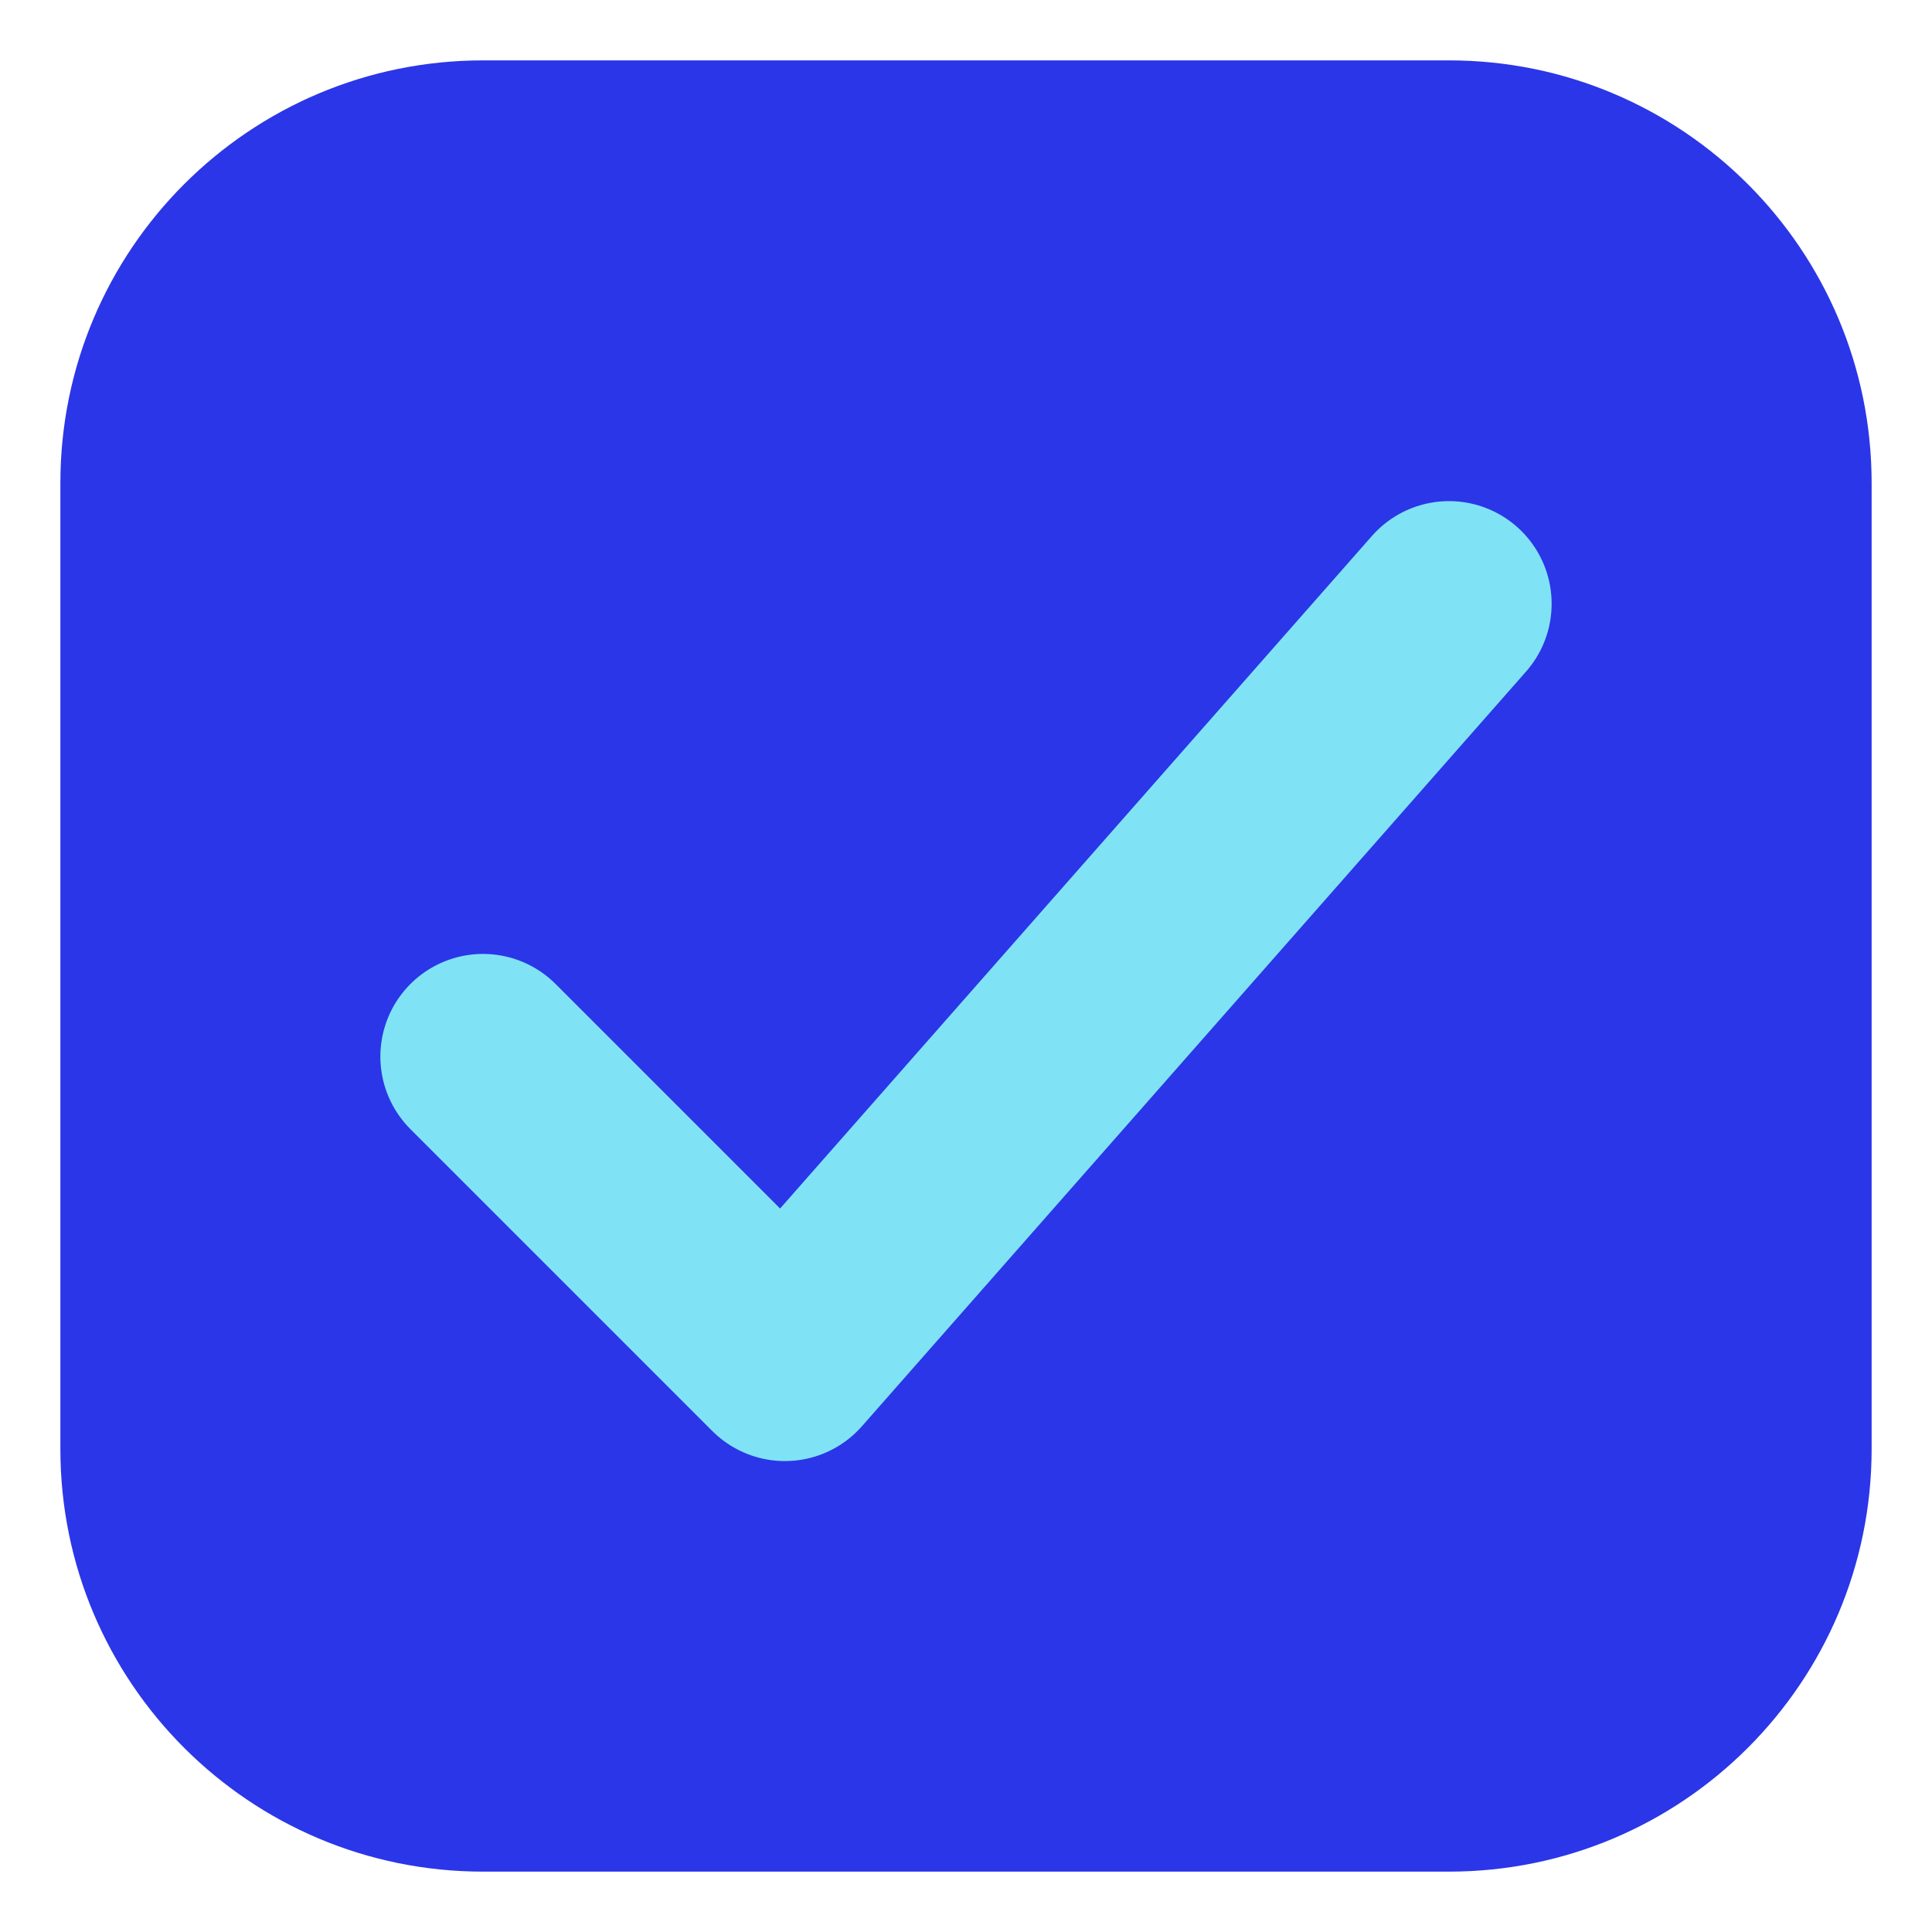
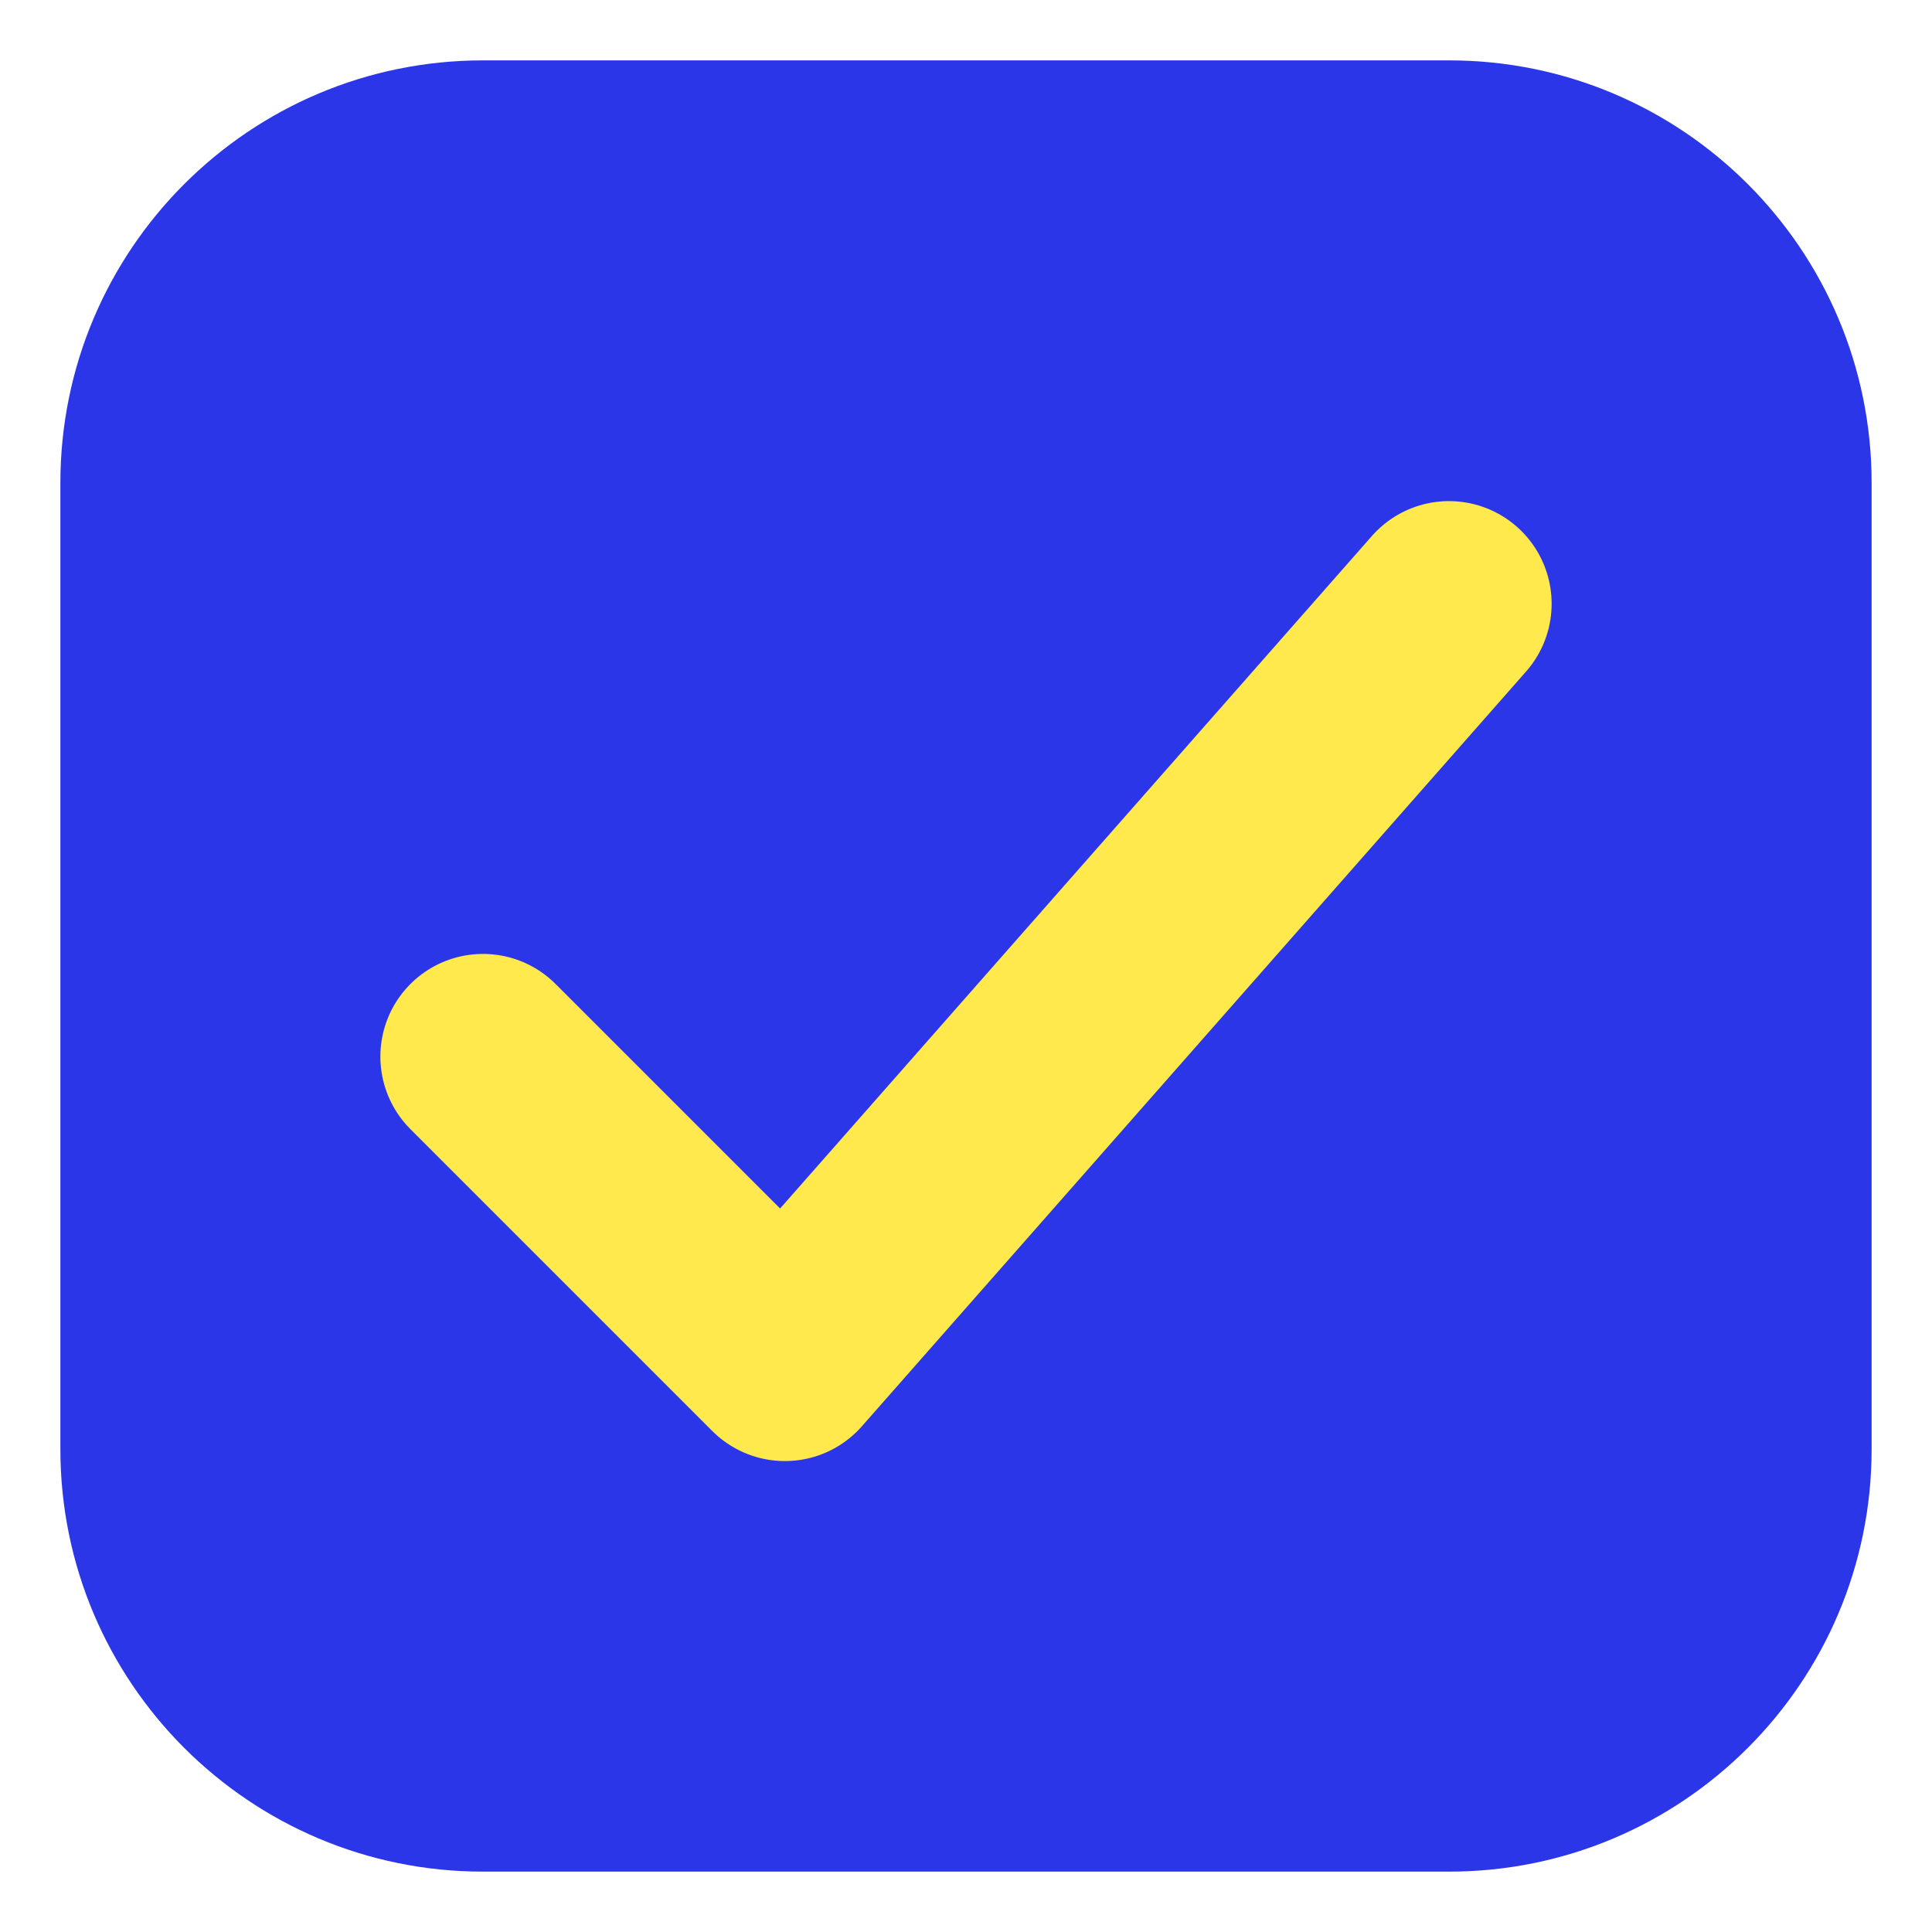
<svg xmlns="http://www.w3.org/2000/svg" viewBox="0 0 32 32">
  <rect x="1" y="1" width="30" height="30" rx="7" fill="#2B36E8" />
-   <path d="M8 17.5l5 5L24 10" fill="none" stroke="#7FE3F5" stroke-width="3.4" stroke-linecap="round" stroke-linejoin="round" />
+   <path d="M8 17.5l5 5L24 10" fill="none" stroke="#FFE94D" stroke-width="3.4" stroke-linecap="round" stroke-linejoin="round" />
</svg>
